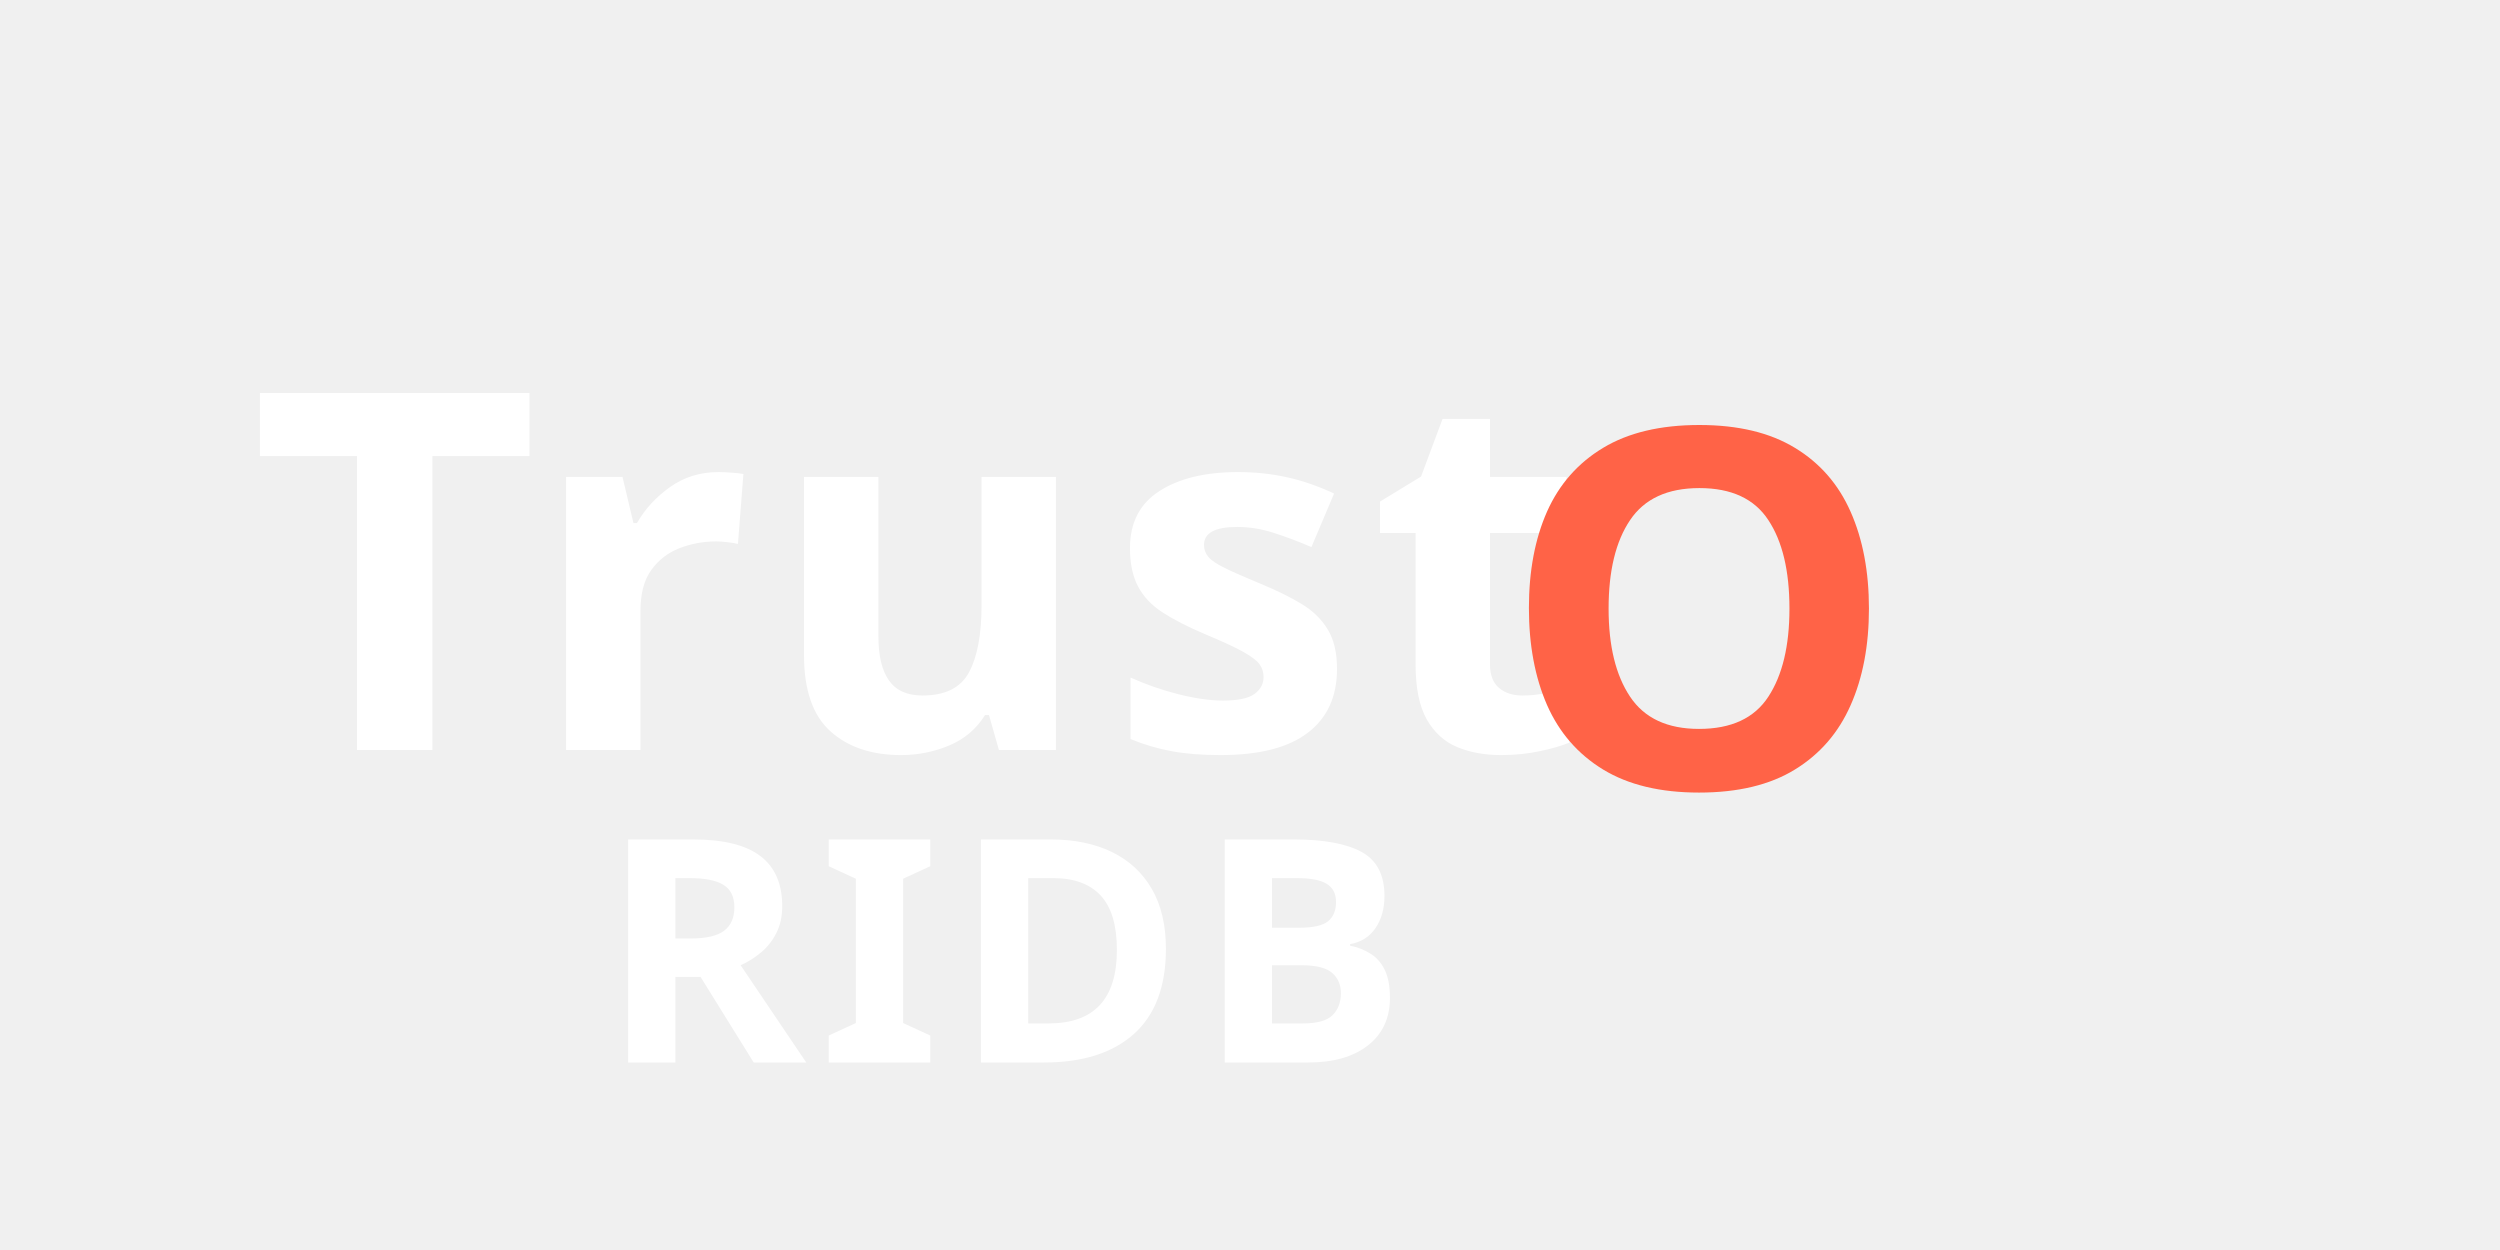
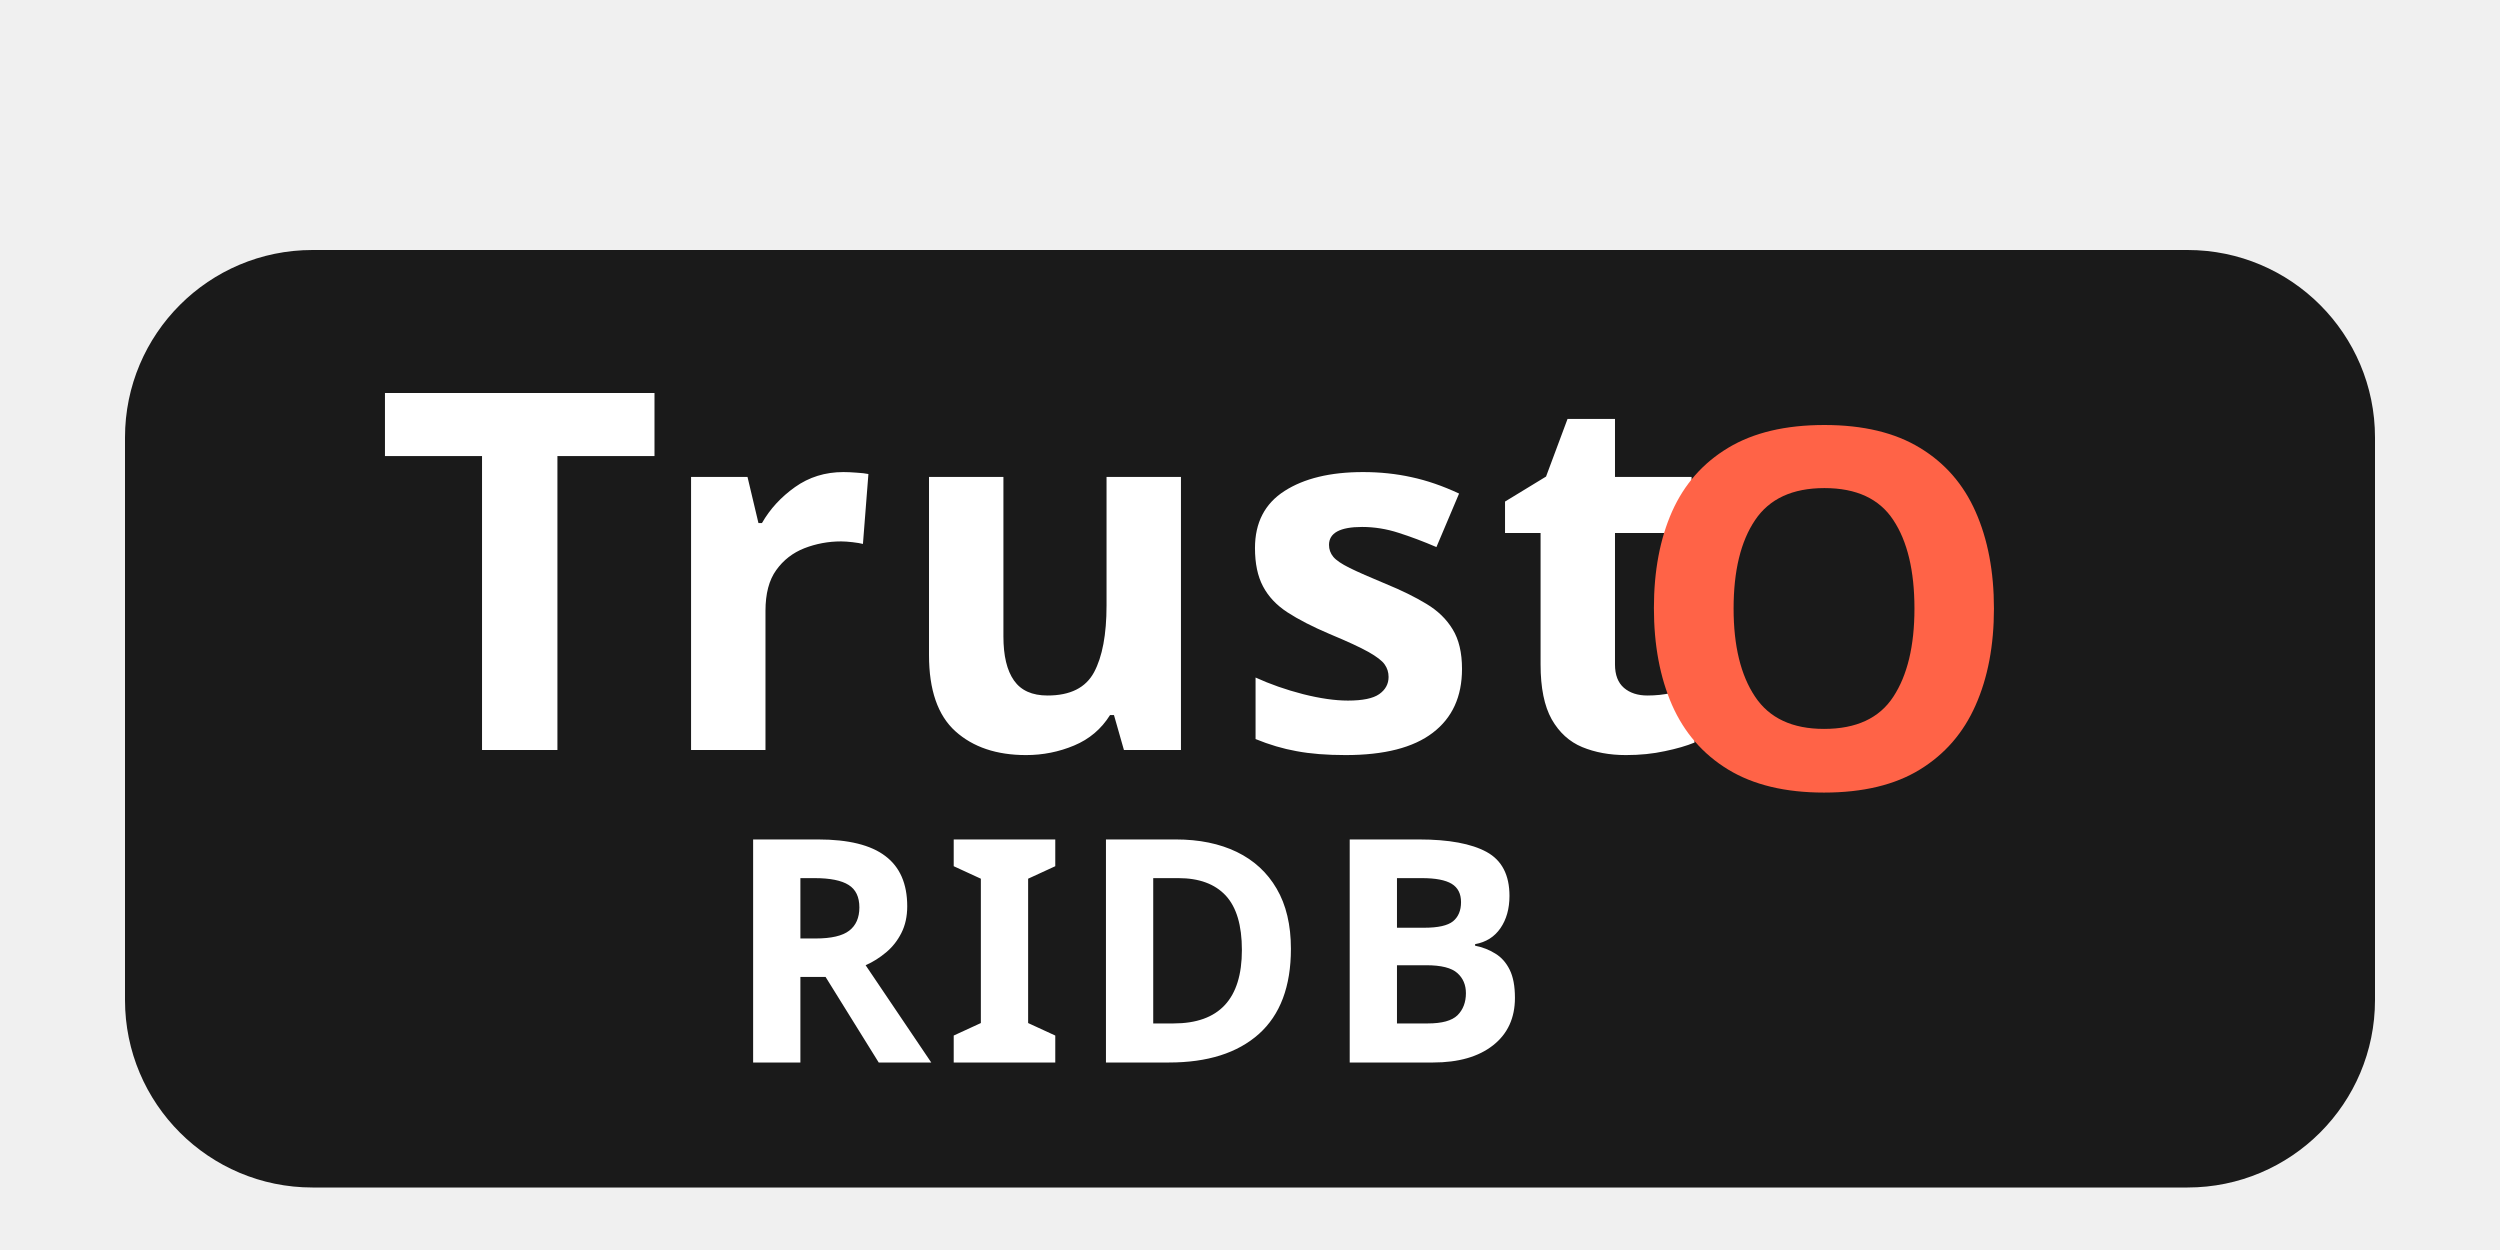
<svg xmlns="http://www.w3.org/2000/svg" baseProfile="tiny" version="1.2" viewBox="0 0 200 100" class="font-nunito">
-   <text x="20" y="60" fill="#FFFFFF" font-family="Nunito" font-size="40" font-weight="900" letter-spacing="1" style="font-stretch:120%;">
+   <rect x="10" y="20" width="180" height="75" rx="15" ry="15" fill="#1a1a1a" />
+   <text x="30" y="60" fill="#FFFFFF" font-family="Nunito" font-size="40" font-weight="900" letter-spacing="1" style="font-stretch:120%;">
        Trust
    </text>
-   <text x="120" y="63" fill="#FF6347" font-family="Nunito" font-size="40" font-weight="900" letter-spacing="1" style="font-stretch:120%;">
+   <text x="130" y="63" fill="#FF6347" font-family="Nunito" font-size="40" font-weight="900" letter-spacing="1" style="font-stretch:120%;">
        O
    </text>
-   <text x="48" y="85" fill="#FFF" font-family="Nunito" font-size="25" font-weight="900" letter-spacing="1" style="font-stretch:120%;">
+   <text x="58" y="85" fill="#FFF" font-family="Nunito" font-size="25" font-weight="900" letter-spacing="1" style="font-stretch:120%;">
        RIDB
    </text>
</svg>
